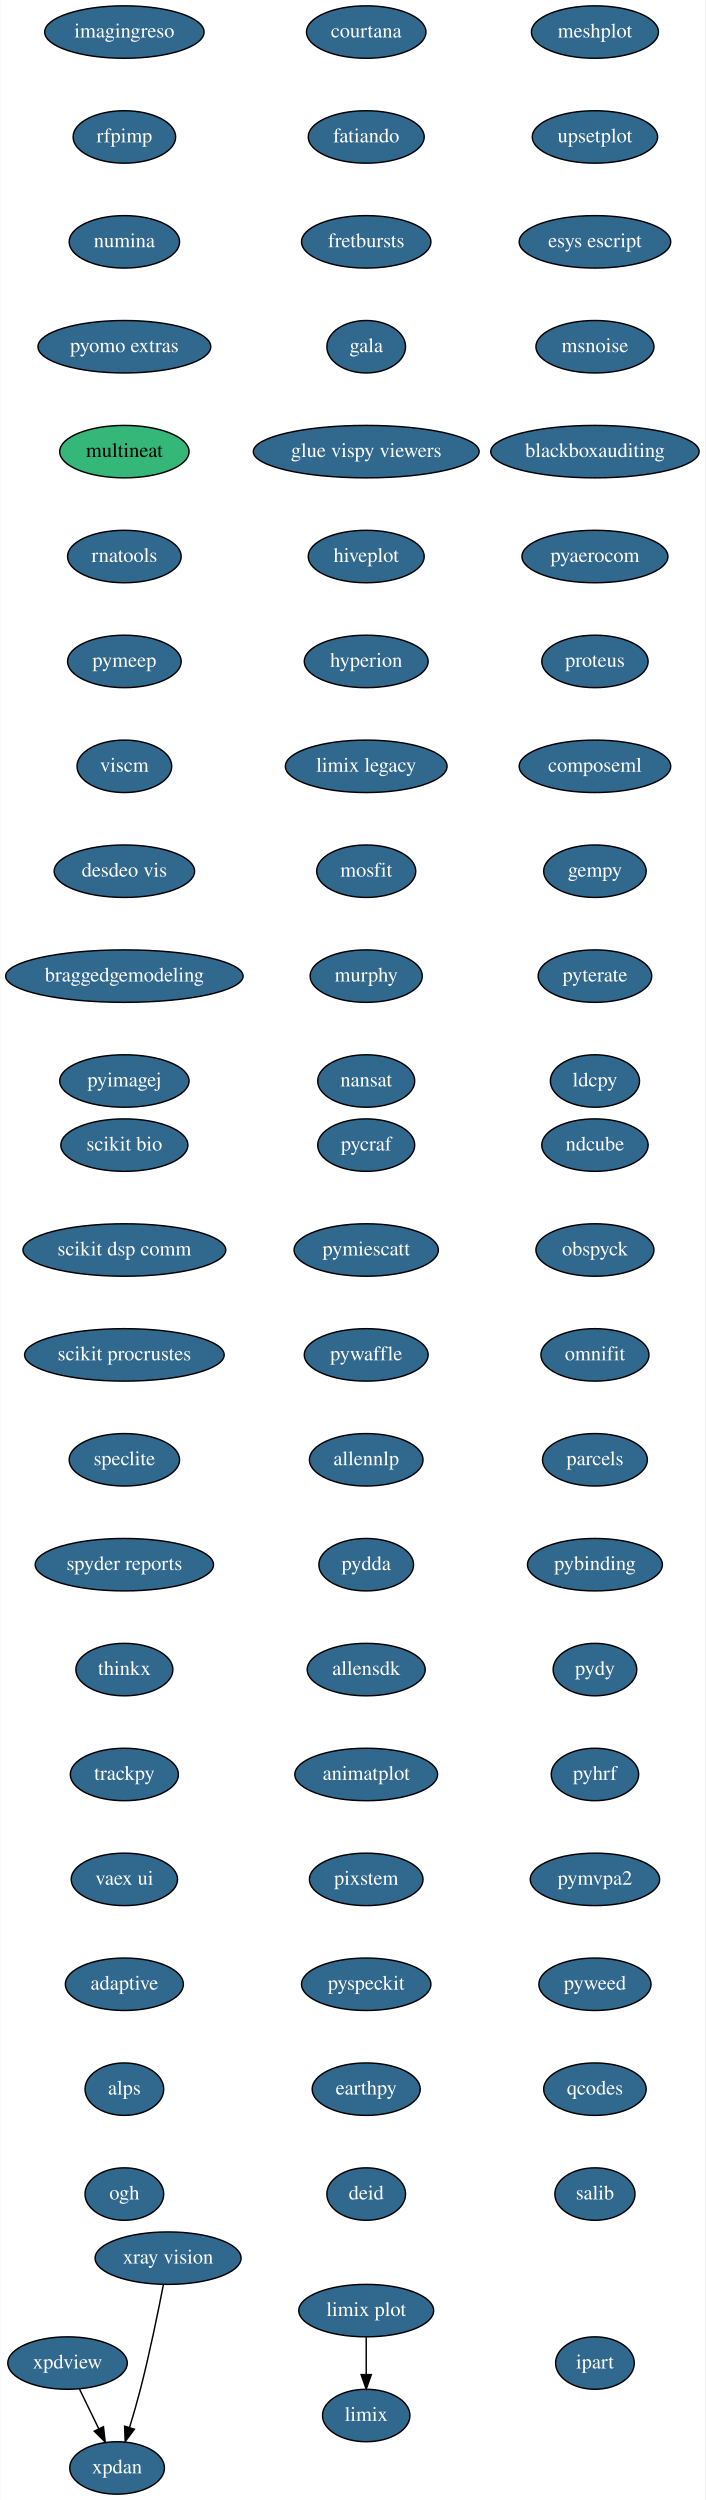
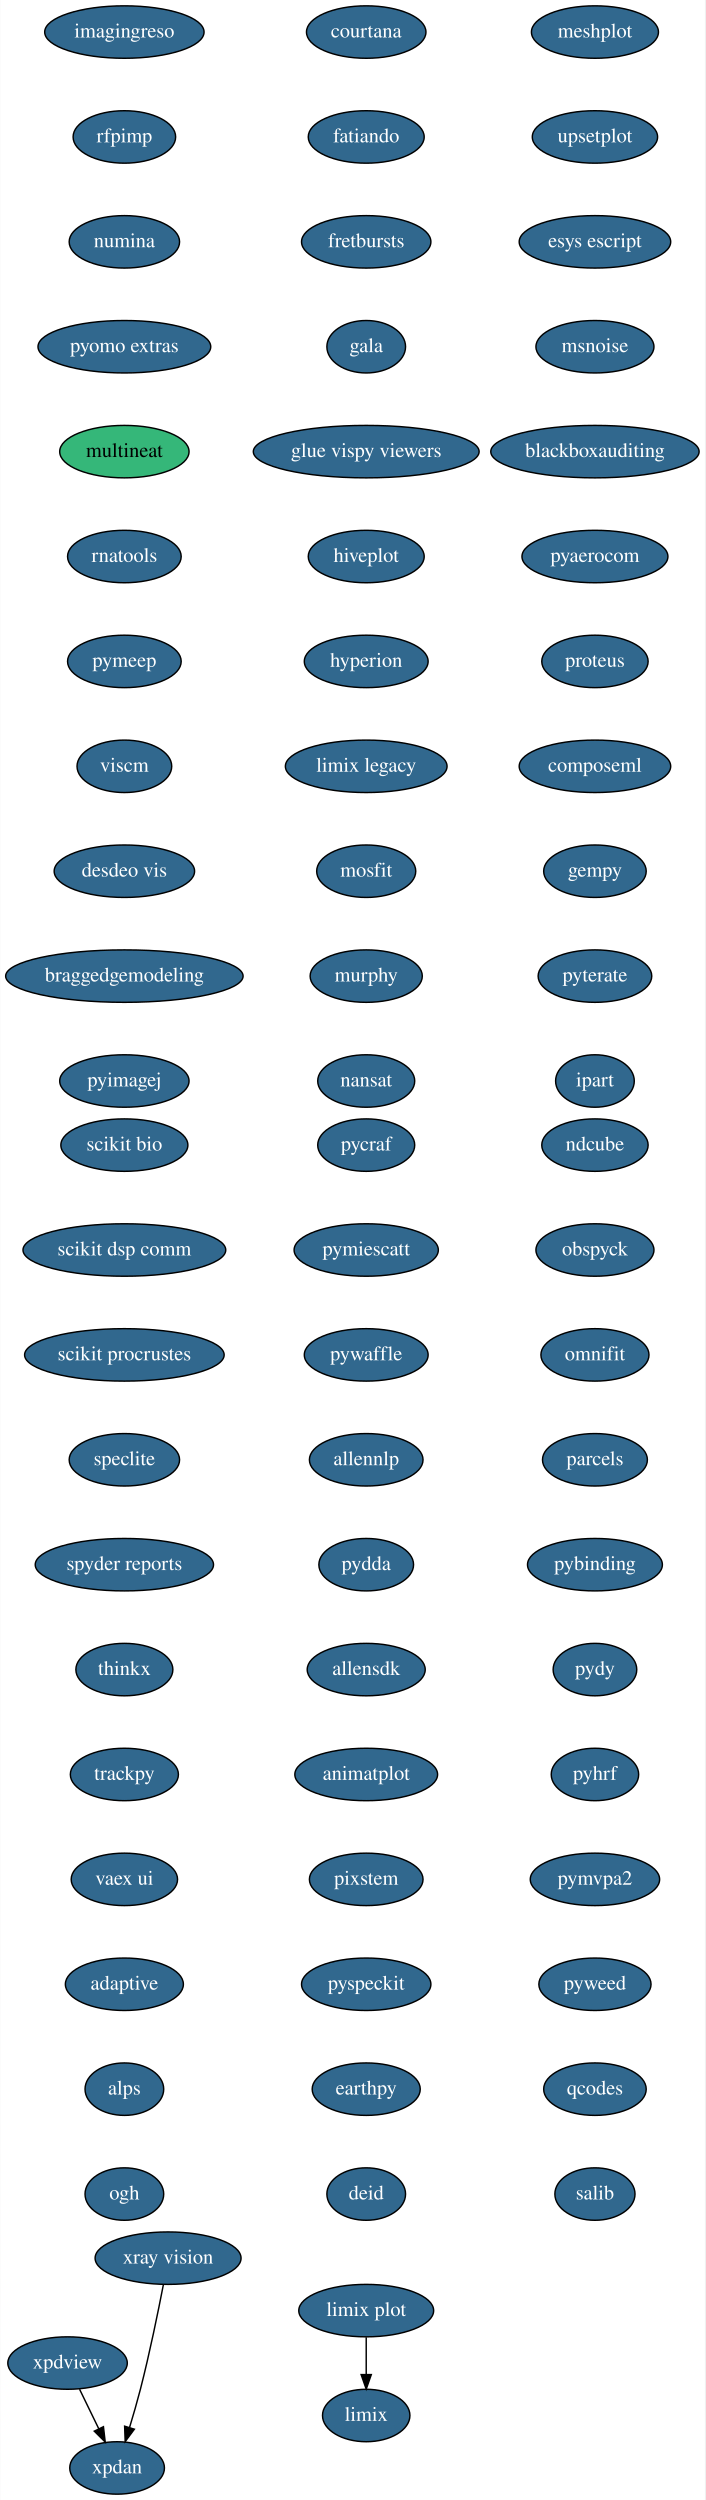
<svg xmlns="http://www.w3.org/2000/svg" xmlns:xlink="http://www.w3.org/1999/xlink" width="484pt" height="1716pt" viewBox="0.00 0.00 483.74 1716.00">
  <g id="graph0" class="graph" transform="scale(1 1) rotate(0) translate(4 1712)">
    <polygon fill="white" stroke="transparent" points="-4,4 -4,-1712 479.74,-1712 479.74,4 -4,4" />
    <g id="node1" class="node">
      <g id="a_node1">
        <a xlink:href="https://github.com/conda-forge/courtana-feedstock/pull/7" xlink:title="courtana">
          <ellipse fill="#31688e" stroke="black" cx="247.24" cy="-1690" rx="41" ry="18" />
          <text text-anchor="middle" x="247.24" y="-1686.3" font-family="Times,serif" font-size="14.00" fill="white">courtana</text>
        </a>
      </g>
    </g>
    <g id="node2" class="node">
      <g id="a_node2">
        <a xlink:href="https://github.com/conda-forge/fatiando-feedstock/pull/13" xlink:title="fatiando">
          <ellipse fill="#31688e" stroke="black" cx="247.24" cy="-1618" rx="39.79" ry="18" />
          <text text-anchor="middle" x="247.24" y="-1614.3" font-family="Times,serif" font-size="14.00" fill="white">fatiando</text>
        </a>
      </g>
    </g>
    <g id="node3" class="node">
      <g id="a_node3">
        <a xlink:href="https://github.com/conda-forge/fretbursts-feedstock/pull/19" xlink:title="fretbursts">
          <ellipse fill="#31688e" stroke="black" cx="247.24" cy="-1546" rx="44.39" ry="18" />
          <text text-anchor="middle" x="247.24" y="-1542.3" font-family="Times,serif" font-size="14.00" fill="white">fretbursts</text>
        </a>
      </g>
    </g>
    <g id="node4" class="node">
      <g id="a_node4">
        <a xlink:href="https://github.com/conda-forge/gala-feedstock/pull/7" xlink:title="gala">
          <ellipse fill="#31688e" stroke="black" cx="247.24" cy="-1474" rx="27" ry="18" />
          <text text-anchor="middle" x="247.24" y="-1470.3" font-family="Times,serif" font-size="14.00" fill="white">gala</text>
        </a>
      </g>
    </g>
    <g id="node5" class="node">
      <g id="a_node5">
        <a xlink:href="https://github.com/conda-forge/glue-vispy-viewers-feedstock/pull/32" xlink:title="glue vispy viewers">
          <ellipse fill="#31688e" stroke="black" cx="247.24" cy="-1402" rx="77.5" ry="18" />
          <text text-anchor="middle" x="247.24" y="-1398.3" font-family="Times,serif" font-size="14.00" fill="white">glue vispy viewers</text>
        </a>
      </g>
    </g>
    <g id="node6" class="node">
      <g id="a_node6">
        <a xlink:href="https://github.com/conda-forge/hiveplot-feedstock/pull/5" xlink:title="hiveplot">
          <ellipse fill="#31688e" stroke="black" cx="247.24" cy="-1330" rx="39.79" ry="18" />
          <text text-anchor="middle" x="247.24" y="-1326.3" font-family="Times,serif" font-size="14.00" fill="white">hiveplot</text>
        </a>
      </g>
    </g>
    <g id="node7" class="node">
      <g id="a_node7">
        <a xlink:href="https://github.com/conda-forge/hyperion-feedstock/pull/14" xlink:title="hyperion">
          <ellipse fill="#31688e" stroke="black" cx="247.24" cy="-1258" rx="42.49" ry="18" />
          <text text-anchor="middle" x="247.24" y="-1254.3" font-family="Times,serif" font-size="14.00" fill="white">hyperion</text>
        </a>
      </g>
    </g>
    <g id="node8" class="node">
      <g id="a_node8">
        <a xlink:href="https://github.com/conda-forge/limix-legacy-feedstock/pull/9" xlink:title="limix legacy">
          <ellipse fill="#31688e" stroke="black" cx="247.24" cy="-1186" rx="55.49" ry="18" />
          <text text-anchor="middle" x="247.24" y="-1182.3" font-family="Times,serif" font-size="14.00" fill="white">limix legacy</text>
        </a>
      </g>
    </g>
    <g id="node10" class="node">
      <g id="a_node10">
        <a xlink:href="https://github.com/conda-forge/mosfit-feedstock/pull/40" xlink:title="mosfit">
          <ellipse fill="#31688e" stroke="black" cx="247.24" cy="-1114" rx="34" ry="18" />
          <text text-anchor="middle" x="247.24" y="-1110.3" font-family="Times,serif" font-size="14.00" fill="white">mosfit</text>
        </a>
      </g>
    </g>
    <g id="node9" class="node">
      <g id="a_node9">
        <a xlink:href="https://github.com/conda-forge/limix-feedstock/pull/23" xlink:title="limix">
          <ellipse fill="#31688e" stroke="black" cx="247.24" cy="-54" rx="30" ry="18" />
          <text text-anchor="middle" x="247.24" y="-50.3" font-family="Times,serif" font-size="14.00" fill="white">limix</text>
        </a>
      </g>
    </g>
    <g id="node11" class="node">
      <g id="a_node11">
        <a xlink:href="https://github.com/conda-forge/murphy-feedstock/pull/3" xlink:title="murphy">
          <ellipse fill="#31688e" stroke="black" cx="247.24" cy="-1042" rx="38.5" ry="18" />
          <text text-anchor="middle" x="247.24" y="-1038.3" font-family="Times,serif" font-size="14.00" fill="white">murphy</text>
        </a>
      </g>
    </g>
    <g id="node12" class="node">
      <g id="a_node12">
        <a xlink:href="https://github.com/conda-forge/nansat-feedstock/pull/29" xlink:title="nansat">
          <ellipse fill="#31688e" stroke="black" cx="247.24" cy="-970" rx="33.29" ry="18" />
          <text text-anchor="middle" x="247.24" y="-966.3" font-family="Times,serif" font-size="14.00" fill="white">nansat</text>
        </a>
      </g>
    </g>
    <g id="node13" class="node">
      <g id="a_node13">
        <a xlink:href="https://github.com/conda-forge/ndcube-feedstock/pull/16" xlink:title="ndcube">
          <ellipse fill="#31688e" stroke="black" cx="404.24" cy="-926" rx="36.5" ry="18" />
          <text text-anchor="middle" x="404.24" y="-922.3" font-family="Times,serif" font-size="14.00" fill="white">ndcube</text>
        </a>
      </g>
    </g>
    <g id="node14" class="node">
      <g id="a_node14">
        <a xlink:href="https://github.com/conda-forge/obspyck-feedstock/pull/15" xlink:title="obspyck">
          <ellipse fill="#31688e" stroke="black" cx="404.24" cy="-854" rx="40.5" ry="18" />
          <text text-anchor="middle" x="404.24" y="-850.3" font-family="Times,serif" font-size="14.00" fill="white">obspyck</text>
        </a>
      </g>
    </g>
    <g id="node15" class="node">
      <g id="a_node15">
        <a xlink:href="https://github.com/conda-forge/omnifit-feedstock/pull/4" xlink:title="omnifit">
          <ellipse fill="#31688e" stroke="black" cx="404.24" cy="-782" rx="37.09" ry="18" />
          <text text-anchor="middle" x="404.24" y="-778.3" font-family="Times,serif" font-size="14.00" fill="white">omnifit</text>
        </a>
      </g>
    </g>
    <g id="node16" class="node">
      <g id="a_node16">
        <a xlink:href="https://github.com/conda-forge/parcels-feedstock/pull/59" xlink:title="parcels">
          <ellipse fill="#31688e" stroke="black" cx="404.24" cy="-710" rx="36" ry="18" />
          <text text-anchor="middle" x="404.24" y="-706.3" font-family="Times,serif" font-size="14.00" fill="white">parcels</text>
        </a>
      </g>
    </g>
    <g id="node17" class="node">
      <g id="a_node17">
        <a xlink:href="https://github.com/conda-forge/pybinding-feedstock/pull/11" xlink:title="pybinding">
          <ellipse fill="#31688e" stroke="black" cx="404.24" cy="-638" rx="46.29" ry="18" />
          <text text-anchor="middle" x="404.24" y="-634.3" font-family="Times,serif" font-size="14.00" fill="white">pybinding</text>
        </a>
      </g>
    </g>
    <g id="node18" class="node">
      <g id="a_node18">
        <a xlink:href="https://github.com/conda-forge/pydy-feedstock/pull/14" xlink:title="pydy">
          <ellipse fill="#31688e" stroke="black" cx="404.24" cy="-566" rx="28.7" ry="18" />
          <text text-anchor="middle" x="404.24" y="-562.3" font-family="Times,serif" font-size="14.00" fill="white">pydy</text>
        </a>
      </g>
    </g>
    <g id="node19" class="node">
      <g id="a_node19">
        <a xlink:href="https://github.com/conda-forge/pyhrf-feedstock/pull/6" xlink:title="pyhrf">
          <ellipse fill="#31688e" stroke="black" cx="404.24" cy="-494" rx="30" ry="18" />
          <text text-anchor="middle" x="404.24" y="-490.3" font-family="Times,serif" font-size="14.00" fill="white">pyhrf</text>
        </a>
      </g>
    </g>
    <g id="node20" class="node">
      <g id="a_node20">
        <a xlink:href="https://github.com/conda-forge/pymvpa2-feedstock/pull/10" xlink:title="pymvpa2">
          <ellipse fill="#31688e" stroke="black" cx="404.24" cy="-422" rx="44.39" ry="18" />
          <text text-anchor="middle" x="404.24" y="-418.3" font-family="Times,serif" font-size="14.00" fill="white">pymvpa2</text>
        </a>
      </g>
    </g>
    <g id="node21" class="node">
      <g id="a_node21">
        <a xlink:href="https://github.com/conda-forge/pyweed-feedstock/pull/16" xlink:title="pyweed">
          <ellipse fill="#31688e" stroke="black" cx="404.24" cy="-350" rx="38.5" ry="18" />
          <text text-anchor="middle" x="404.24" y="-346.3" font-family="Times,serif" font-size="14.00" fill="white">pyweed</text>
        </a>
      </g>
    </g>
    <g id="node22" class="node">
      <g id="a_node22">
        <a xlink:href="https://github.com/conda-forge/qcodes-feedstock/pull/22" xlink:title="qcodes">
          <ellipse fill="#31688e" stroke="black" cx="404.24" cy="-278" rx="35.19" ry="18" />
          <text text-anchor="middle" x="404.24" y="-274.3" font-family="Times,serif" font-size="14.00" fill="white">qcodes</text>
        </a>
      </g>
    </g>
    <g id="node23" class="node">
      <g id="a_node23">
        <a xlink:href="https://github.com/conda-forge/salib-feedstock/pull/16" xlink:title="salib">
          <ellipse fill="#31688e" stroke="black" cx="404.24" cy="-206" rx="27.5" ry="18" />
          <text text-anchor="middle" x="404.24" y="-202.3" font-family="Times,serif" font-size="14.00" fill="white">salib</text>
        </a>
      </g>
    </g>
    <g id="node24" class="node">
      <g id="a_node24">
        <a xlink:href="https://github.com/conda-forge/scikit-bio-feedstock/pull/25" xlink:title="scikit bio">
          <ellipse fill="#31688e" stroke="black" cx="81.24" cy="-926" rx="43.59" ry="18" />
          <text text-anchor="middle" x="81.24" y="-922.3" font-family="Times,serif" font-size="14.00" fill="white">scikit bio</text>
        </a>
      </g>
    </g>
    <g id="node25" class="node">
      <g id="a_node25">
        <a xlink:href="https://github.com/conda-forge/scikit-dsp-comm-feedstock/pull/3" xlink:title="scikit dsp comm">
          <ellipse fill="#31688e" stroke="black" cx="81.24" cy="-854" rx="69.59" ry="18" />
          <text text-anchor="middle" x="81.24" y="-850.3" font-family="Times,serif" font-size="14.00" fill="white">scikit dsp comm</text>
        </a>
      </g>
    </g>
    <g id="node26" class="node">
      <g id="a_node26">
        <a xlink:href="https://github.com/conda-forge/scikit-procrustes-feedstock/pull/5" xlink:title="scikit procrustes">
          <ellipse fill="#31688e" stroke="black" cx="81.24" cy="-782" rx="68.49" ry="18" />
          <text text-anchor="middle" x="81.24" y="-778.3" font-family="Times,serif" font-size="14.00" fill="white">scikit procrustes</text>
        </a>
      </g>
    </g>
    <g id="node27" class="node">
      <g id="a_node27">
        <a xlink:href="https://github.com/conda-forge/speclite-feedstock/pull/5" xlink:title="speclite">
          <ellipse fill="#31688e" stroke="black" cx="81.24" cy="-710" rx="37.89" ry="18" />
          <text text-anchor="middle" x="81.24" y="-706.3" font-family="Times,serif" font-size="14.00" fill="white">speclite</text>
        </a>
      </g>
    </g>
    <g id="node28" class="node">
      <g id="a_node28">
        <a xlink:href="https://github.com/conda-forge/spyder-reports-feedstock/pull/5" xlink:title="spyder reports">
          <ellipse fill="#31688e" stroke="black" cx="81.24" cy="-638" rx="61.19" ry="18" />
          <text text-anchor="middle" x="81.24" y="-634.3" font-family="Times,serif" font-size="14.00" fill="white">spyder reports</text>
        </a>
      </g>
    </g>
    <g id="node29" class="node">
      <g id="a_node29">
        <a xlink:href="https://github.com/conda-forge/thinkx-feedstock/pull/5" xlink:title="thinkx">
          <ellipse fill="#31688e" stroke="black" cx="81.24" cy="-566" rx="33.29" ry="18" />
          <text text-anchor="middle" x="81.24" y="-562.3" font-family="Times,serif" font-size="14.00" fill="white">thinkx</text>
        </a>
      </g>
    </g>
    <g id="node30" class="node">
      <g id="a_node30">
        <a xlink:href="https://github.com/conda-forge/trackpy-feedstock/pull/18" xlink:title="trackpy">
          <ellipse fill="#31688e" stroke="black" cx="81.24" cy="-494" rx="37.09" ry="18" />
          <text text-anchor="middle" x="81.24" y="-490.3" font-family="Times,serif" font-size="14.00" fill="white">trackpy</text>
        </a>
      </g>
    </g>
    <g id="node31" class="node">
      <g id="a_node31">
        <a xlink:href="https://github.com/conda-forge/vaex-ui-feedstock/pull/12" xlink:title="vaex ui">
          <ellipse fill="#31688e" stroke="black" cx="81.24" cy="-422" rx="36.5" ry="18" />
          <text text-anchor="middle" x="81.24" y="-418.3" font-family="Times,serif" font-size="14.00" fill="white">vaex ui</text>
        </a>
      </g>
    </g>
    <g id="node32" class="node">
      <g id="a_node32">
        <a xlink:href="https://github.com/conda-forge/adaptive-feedstock/pull/25" xlink:title="adaptive">
          <ellipse fill="#31688e" stroke="black" cx="81.24" cy="-350" rx="40.5" ry="18" />
          <text text-anchor="middle" x="81.24" y="-346.3" font-family="Times,serif" font-size="14.00" fill="white">adaptive</text>
        </a>
      </g>
    </g>
    <g id="node36" class="node">
      <g id="a_node36">
        <a xlink:href="https://github.com/conda-forge/alps-feedstock/pull/29" xlink:title="alps">
          <ellipse fill="#31688e" stroke="black" cx="81.24" cy="-278" rx="27" ry="18" />
          <text text-anchor="middle" x="81.24" y="-274.3" font-family="Times,serif" font-size="14.00" fill="white">alps</text>
        </a>
      </g>
    </g>
    <g id="node33" class="node">
      <g id="a_node33">
        <a xlink:href="https://github.com/conda-forge/xpdan-feedstock/pull/33" xlink:title="xpdan">
          <ellipse fill="#31688e" stroke="black" cx="76.24" cy="-18" rx="32.5" ry="18" />
          <text text-anchor="middle" x="76.24" y="-14.3" font-family="Times,serif" font-size="14.00" fill="white">xpdan</text>
        </a>
      </g>
    </g>
    <g id="node34" class="node">
      <g id="a_node34">
        <a xlink:href="https://github.com/conda-forge/xpdview-feedstock/pull/11" xlink:title="xpdview">
          <ellipse fill="#31688e" stroke="black" cx="42.24" cy="-90" rx="41" ry="18" />
          <text text-anchor="middle" x="42.24" y="-86.3" font-family="Times,serif" font-size="14.00" fill="white">xpdview</text>
        </a>
      </g>
    </g>
    <g id="edge29" class="edge">
      <path fill="none" stroke="black" d="M50.47,-72.05C54.44,-63.89 59.29,-53.91 63.7,-44.82" />
      <polygon fill="black" stroke="black" points="66.87,-46.31 68.09,-35.79 60.57,-43.25 66.87,-46.31" />
    </g>
    <g id="node35" class="node">
      <g id="a_node35">
        <a xlink:href="https://github.com/conda-forge/xray-vision-feedstock/pull/12" xlink:title="xray vision">
          <ellipse fill="#31688e" stroke="black" cx="111.24" cy="-162" rx="50.09" ry="18" />
          <text text-anchor="middle" x="111.24" y="-158.3" font-family="Times,serif" font-size="14.00" fill="white">xray vision</text>
        </a>
      </g>
    </g>
    <g id="edge30" class="edge">
      <path fill="none" stroke="black" d="M108.02,-143.84C104.53,-125.84 98.62,-96.79 92.24,-72 90.03,-63.4 87.33,-54.1 84.78,-45.73" />
      <polygon fill="black" stroke="black" points="88.1,-44.6 81.79,-36.08 81.41,-46.67 88.1,-44.6" />
    </g>
    <g id="node37" class="node">
      <g id="a_node37">
        <a xlink:href="https://github.com/conda-forge/ogh-feedstock/pull/9" xlink:title="ogh">
          <ellipse fill="#31688e" stroke="black" cx="81.24" cy="-206" rx="27" ry="18" />
          <text text-anchor="middle" x="81.24" y="-202.3" font-family="Times,serif" font-size="14.00" fill="white">ogh</text>
        </a>
      </g>
    </g>
    <g id="node38" class="node">
      <g id="a_node38">
        <a xlink:href="https://github.com/conda-forge/imagingreso-feedstock/pull/19" xlink:title="imagingreso">
          <ellipse fill="#31688e" stroke="black" cx="81.24" cy="-1690" rx="54.69" ry="18" />
          <text text-anchor="middle" x="81.24" y="-1686.3" font-family="Times,serif" font-size="14.00" fill="white">imagingreso</text>
        </a>
      </g>
    </g>
    <g id="node39" class="node">
      <g id="a_node39">
        <a xlink:href="https://github.com/conda-forge/rfpimp-feedstock/pull/9" xlink:title="rfpimp">
          <ellipse fill="#31688e" stroke="black" cx="81.24" cy="-1618" rx="35.19" ry="18" />
          <text text-anchor="middle" x="81.24" y="-1614.3" font-family="Times,serif" font-size="14.00" fill="white">rfpimp</text>
        </a>
      </g>
    </g>
    <g id="node40" class="node">
      <g id="a_node40">
        <a xlink:href="https://github.com/conda-forge/numina-feedstock/pull/19" xlink:title="numina">
          <ellipse fill="#31688e" stroke="black" cx="81.24" cy="-1546" rx="37.89" ry="18" />
          <text text-anchor="middle" x="81.24" y="-1542.3" font-family="Times,serif" font-size="14.00" fill="white">numina</text>
        </a>
      </g>
    </g>
    <g id="node41" class="node">
      <g id="a_node41">
        <a xlink:href="https://github.com/conda-forge/pyomo.extras-feedstock/pull/25" xlink:title="pyomo extras">
          <ellipse fill="#31688e" stroke="black" cx="81.24" cy="-1474" rx="59.29" ry="18" />
          <text text-anchor="middle" x="81.24" y="-1470.3" font-family="Times,serif" font-size="14.00" fill="white">pyomo extras</text>
        </a>
      </g>
    </g>
    <g id="node42" class="node">
      <g id="a_node42">
        <a xlink:href="https://github.com/conda-forge/multineat-feedstock" xlink:title="multineat">
          <ellipse fill="#35b779" stroke="black" cx="81.24" cy="-1402" rx="44.39" ry="18" />
          <text text-anchor="middle" x="81.24" y="-1398.3" font-family="Times,serif" font-size="14.00">multineat</text>
        </a>
      </g>
    </g>
    <g id="node43" class="node">
      <g id="a_node43">
        <a xlink:href="https://github.com/conda-forge/rnatools-feedstock/pull/3" xlink:title="rnatools">
          <ellipse fill="#31688e" stroke="black" cx="81.24" cy="-1330" rx="39" ry="18" />
          <text text-anchor="middle" x="81.24" y="-1326.3" font-family="Times,serif" font-size="14.00" fill="white">rnatools</text>
        </a>
      </g>
    </g>
    <g id="node44" class="node">
      <g id="a_node44">
        <a xlink:href="https://github.com/conda-forge/pymeep-feedstock/pull/28" xlink:title="pymeep">
          <ellipse fill="#31688e" stroke="black" cx="81.24" cy="-1258" rx="39" ry="18" />
          <text text-anchor="middle" x="81.24" y="-1254.3" font-family="Times,serif" font-size="14.00" fill="white">pymeep</text>
        </a>
      </g>
    </g>
    <g id="node45" class="node">
      <g id="a_node45">
        <a xlink:href="https://github.com/conda-forge/viscm-feedstock/pull/4" xlink:title="viscm">
          <ellipse fill="#31688e" stroke="black" cx="81.24" cy="-1186" rx="32.5" ry="18" />
          <text text-anchor="middle" x="81.24" y="-1182.3" font-family="Times,serif" font-size="14.00" fill="white">viscm</text>
        </a>
      </g>
    </g>
    <g id="node46" class="node">
      <g id="a_node46">
        <a xlink:href="https://github.com/conda-forge/desdeo-vis-feedstock/pull/5" xlink:title="desdeo vis">
          <ellipse fill="#31688e" stroke="black" cx="81.24" cy="-1114" rx="48.19" ry="18" />
          <text text-anchor="middle" x="81.24" y="-1110.3" font-family="Times,serif" font-size="14.00" fill="white">desdeo vis</text>
        </a>
      </g>
    </g>
    <g id="node47" class="node">
      <g id="a_node47">
        <a xlink:href="https://github.com/conda-forge/braggedgemodeling-feedstock/pull/3" xlink:title="braggedgemodeling">
          <ellipse fill="#31688e" stroke="black" cx="81.24" cy="-1042" rx="81.49" ry="18" />
          <text text-anchor="middle" x="81.24" y="-1038.3" font-family="Times,serif" font-size="14.00" fill="white">braggedgemodeling</text>
        </a>
      </g>
    </g>
    <g id="node48" class="node">
      <g id="a_node48">
        <a xlink:href="https://github.com/conda-forge/pyimagej-feedstock/pull/9" xlink:title="pyimagej">
          <ellipse fill="#31688e" stroke="black" cx="81.24" cy="-970" rx="44.39" ry="18" />
          <text text-anchor="middle" x="81.24" y="-966.3" font-family="Times,serif" font-size="14.00" fill="white">pyimagej</text>
        </a>
      </g>
    </g>
    <g id="node49" class="node">
      <g id="a_node49">
        <a xlink:href="https://github.com/conda-forge/pycraf-feedstock/pull/8" xlink:title="pycraf">
          <ellipse fill="#31688e" stroke="black" cx="247.24" cy="-926" rx="33.29" ry="18" />
          <text text-anchor="middle" x="247.24" y="-922.3" font-family="Times,serif" font-size="14.00" fill="white">pycraf</text>
        </a>
      </g>
    </g>
    <g id="node50" class="node">
      <g id="a_node50">
        <a xlink:href="https://github.com/conda-forge/pymiescatt-feedstock/pull/6" xlink:title="pymiescatt">
          <ellipse fill="#31688e" stroke="black" cx="247.24" cy="-854" rx="49.5" ry="18" />
          <text text-anchor="middle" x="247.24" y="-850.3" font-family="Times,serif" font-size="14.00" fill="white">pymiescatt</text>
        </a>
      </g>
    </g>
    <g id="node51" class="node">
      <g id="a_node51">
        <a xlink:href="https://github.com/conda-forge/pywaffle-feedstock/pull/6" xlink:title="pywaffle">
          <ellipse fill="#31688e" stroke="black" cx="247.24" cy="-782" rx="42.49" ry="18" />
          <text text-anchor="middle" x="247.24" y="-778.3" font-family="Times,serif" font-size="14.00" fill="white">pywaffle</text>
        </a>
      </g>
    </g>
    <g id="node52" class="node">
      <g id="a_node52">
        <a xlink:href="https://github.com/conda-forge/allennlp-feedstock/pull/8" xlink:title="allennlp">
          <ellipse fill="#31688e" stroke="black" cx="247.24" cy="-710" rx="39" ry="18" />
          <text text-anchor="middle" x="247.24" y="-706.3" font-family="Times,serif" font-size="14.00" fill="white">allennlp</text>
        </a>
      </g>
    </g>
    <g id="node53" class="node">
      <g id="a_node53">
        <a xlink:href="https://github.com/conda-forge/pydda-feedstock/pull/13" xlink:title="pydda">
          <ellipse fill="#31688e" stroke="black" cx="247.24" cy="-638" rx="32.5" ry="18" />
          <text text-anchor="middle" x="247.24" y="-634.3" font-family="Times,serif" font-size="14.00" fill="white">pydda</text>
        </a>
      </g>
    </g>
    <g id="node54" class="node">
      <g id="a_node54">
        <a xlink:href="https://github.com/conda-forge/allensdk-feedstock/pull/2" xlink:title="allensdk">
          <ellipse fill="#31688e" stroke="black" cx="247.24" cy="-566" rx="40.5" ry="18" />
          <text text-anchor="middle" x="247.24" y="-562.3" font-family="Times,serif" font-size="14.00" fill="white">allensdk</text>
        </a>
      </g>
    </g>
    <g id="node55" class="node">
      <g id="a_node55">
        <a xlink:href="https://github.com/conda-forge/animatplot-feedstock/pull/3" xlink:title="animatplot">
          <ellipse fill="#31688e" stroke="black" cx="247.24" cy="-494" rx="48.99" ry="18" />
          <text text-anchor="middle" x="247.24" y="-490.3" font-family="Times,serif" font-size="14.00" fill="white">animatplot</text>
        </a>
      </g>
    </g>
    <g id="node56" class="node">
      <g id="a_node56">
        <a xlink:href="https://github.com/conda-forge/pixstem-feedstock/pull/1" xlink:title="pixstem">
          <ellipse fill="#31688e" stroke="black" cx="247.24" cy="-422" rx="39" ry="18" />
          <text text-anchor="middle" x="247.24" y="-418.3" font-family="Times,serif" font-size="14.00" fill="white">pixstem</text>
        </a>
      </g>
    </g>
    <g id="node57" class="node">
      <g id="a_node57">
        <a xlink:href="https://github.com/conda-forge/pyspeckit-feedstock/pull/3" xlink:title="pyspeckit">
          <ellipse fill="#31688e" stroke="black" cx="247.24" cy="-350" rx="44.39" ry="18" />
          <text text-anchor="middle" x="247.24" y="-346.3" font-family="Times,serif" font-size="14.00" fill="white">pyspeckit</text>
        </a>
      </g>
    </g>
    <g id="node58" class="node">
      <g id="a_node58">
        <a xlink:href="https://github.com/conda-forge/earthpy-feedstock/pull/12" xlink:title="earthpy">
          <ellipse fill="#31688e" stroke="black" cx="247.24" cy="-278" rx="37.09" ry="18" />
          <text text-anchor="middle" x="247.24" y="-274.3" font-family="Times,serif" font-size="14.00" fill="white">earthpy</text>
        </a>
      </g>
    </g>
    <g id="node59" class="node">
      <g id="a_node59">
        <a xlink:href="https://github.com/conda-forge/deid-feedstock/pull/4" xlink:title="deid">
          <ellipse fill="#31688e" stroke="black" cx="247.24" cy="-206" rx="27" ry="18" />
          <text text-anchor="middle" x="247.24" y="-202.3" font-family="Times,serif" font-size="14.00" fill="white">deid</text>
        </a>
      </g>
    </g>
    <g id="node60" class="node">
      <g id="a_node60">
        <a xlink:href="https://github.com/conda-forge/limix-plot-feedstock/pull/1" xlink:title="limix plot">
          <ellipse fill="#31688e" stroke="black" cx="247.24" cy="-126" rx="46.29" ry="18" />
          <text text-anchor="middle" x="247.24" y="-122.3" font-family="Times,serif" font-size="14.00" fill="white">limix plot</text>
        </a>
      </g>
    </g>
    <g id="edge53" class="edge">
      <path fill="none" stroke="black" d="M247.24,-107.7C247.24,-99.98 247.24,-90.71 247.24,-82.11" />
      <polygon fill="black" stroke="black" points="250.74,-82.1 247.24,-72.1 243.74,-82.1 250.74,-82.1" />
    </g>
    <g id="node61" class="node">
      <g id="a_node61">
        <a xlink:href="https://github.com/conda-forge/meshplot-feedstock/pull/8" xlink:title="meshplot">
          <ellipse fill="#31688e" stroke="black" cx="404.24" cy="-1690" rx="43.59" ry="18" />
          <text text-anchor="middle" x="404.24" y="-1686.3" font-family="Times,serif" font-size="14.00" fill="white">meshplot</text>
        </a>
      </g>
    </g>
    <g id="node62" class="node">
      <g id="a_node62">
        <a xlink:href="https://github.com/conda-forge/upsetplot-feedstock/pull/3" xlink:title="upsetplot">
          <ellipse fill="#31688e" stroke="black" cx="404.24" cy="-1618" rx="43" ry="18" />
          <text text-anchor="middle" x="404.24" y="-1614.3" font-family="Times,serif" font-size="14.00" fill="white">upsetplot</text>
        </a>
      </g>
    </g>
    <g id="node63" class="node">
      <g id="a_node63">
        <a xlink:href="https://github.com/conda-forge/esys-escript-feedstock/pull/17" xlink:title="esys escript">
          <ellipse fill="#31688e" stroke="black" cx="404.24" cy="-1546" rx="52" ry="18" />
          <text text-anchor="middle" x="404.24" y="-1542.3" font-family="Times,serif" font-size="14.00" fill="white">esys escript</text>
        </a>
      </g>
    </g>
    <g id="node64" class="node">
      <g id="a_node64">
        <a xlink:href="https://github.com/conda-forge/msnoise-feedstock/pull/5" xlink:title="msnoise">
          <ellipse fill="#31688e" stroke="black" cx="404.24" cy="-1474" rx="40.5" ry="18" />
          <text text-anchor="middle" x="404.24" y="-1470.3" font-family="Times,serif" font-size="14.00" fill="white">msnoise</text>
        </a>
      </g>
    </g>
    <g id="node65" class="node">
      <g id="a_node65">
        <a xlink:href="https://github.com/conda-forge/blackboxauditing-feedstock/pull/2" xlink:title="blackboxauditing">
          <ellipse fill="#31688e" stroke="black" cx="404.24" cy="-1402" rx="71.5" ry="18" />
          <text text-anchor="middle" x="404.24" y="-1398.3" font-family="Times,serif" font-size="14.00" fill="white">blackboxauditing</text>
        </a>
      </g>
    </g>
    <g id="node66" class="node">
      <g id="a_node66">
        <a xlink:href="https://github.com/conda-forge/pyaerocom-feedstock/pull/5" xlink:title="pyaerocom">
          <ellipse fill="#31688e" stroke="black" cx="404.24" cy="-1330" rx="50.09" ry="18" />
          <text text-anchor="middle" x="404.24" y="-1326.3" font-family="Times,serif" font-size="14.00" fill="white">pyaerocom</text>
        </a>
      </g>
    </g>
    <g id="node67" class="node">
      <g id="a_node67">
        <a xlink:href="https://github.com/conda-forge/proteus-feedstock/pull/23" xlink:title="proteus">
          <ellipse fill="#31688e" stroke="black" cx="404.24" cy="-1258" rx="36.5" ry="18" />
          <text text-anchor="middle" x="404.24" y="-1254.3" font-family="Times,serif" font-size="14.00" fill="white">proteus</text>
        </a>
      </g>
    </g>
    <g id="node68" class="node">
      <g id="a_node68">
        <a xlink:href="https://github.com/conda-forge/composeml-feedstock/pull/1" xlink:title="composeml">
          <ellipse fill="#31688e" stroke="black" cx="404.24" cy="-1186" rx="52" ry="18" />
          <text text-anchor="middle" x="404.24" y="-1182.3" font-family="Times,serif" font-size="14.00" fill="white">composeml</text>
        </a>
      </g>
    </g>
    <g id="node69" class="node">
      <g id="a_node69">
        <a xlink:href="https://github.com/conda-forge/gempy-feedstock/pull/1" xlink:title="gempy">
          <ellipse fill="#31688e" stroke="black" cx="404.24" cy="-1114" rx="35.19" ry="18" />
          <text text-anchor="middle" x="404.24" y="-1110.3" font-family="Times,serif" font-size="14.00" fill="white">gempy</text>
        </a>
      </g>
    </g>
    <g id="node70" class="node">
      <g id="a_node70">
        <a xlink:href="https://github.com/conda-forge/pyterate-feedstock/pull/1" xlink:title="pyterate">
          <ellipse fill="#31688e" stroke="black" cx="404.24" cy="-1042" rx="39" ry="18" />
          <text text-anchor="middle" x="404.24" y="-1038.3" font-family="Times,serif" font-size="14.00" fill="white">pyterate</text>
        </a>
      </g>
    </g>
    <g id="node71" class="node">
      <g id="a_node71">
-         <a xlink:href="https://github.com/conda-forge/ldcpy-feedstock/pull/1" xlink:title="ldcpy">
-           <ellipse fill="#31688e" stroke="black" cx="404.24" cy="-970" rx="30.59" ry="18" />
-           <text text-anchor="middle" x="404.24" y="-966.3" font-family="Times,serif" font-size="14.00" fill="white">ldcpy</text>
-         </a>
-       </g>
-     </g>
-     <g id="node72" class="node">
-       <g id="a_node72">
        <a xlink:href="https://github.com/conda-forge/ipart-feedstock/pull/1" xlink:title="ipart">
-           <ellipse fill="#31688e" stroke="black" cx="404.24" cy="-90" rx="27" ry="18" />
-           <text text-anchor="middle" x="404.24" y="-86.3" font-family="Times,serif" font-size="14.00" fill="white">ipart</text>
+           <ellipse fill="#31688e" stroke="black" cx="404.24" cy="-970" rx="27" ry="18" />
+           <text text-anchor="middle" x="404.24" y="-966.3" font-family="Times,serif" font-size="14.00" fill="white">ipart</text>
        </a>
      </g>
    </g>
  </g>
</svg>
